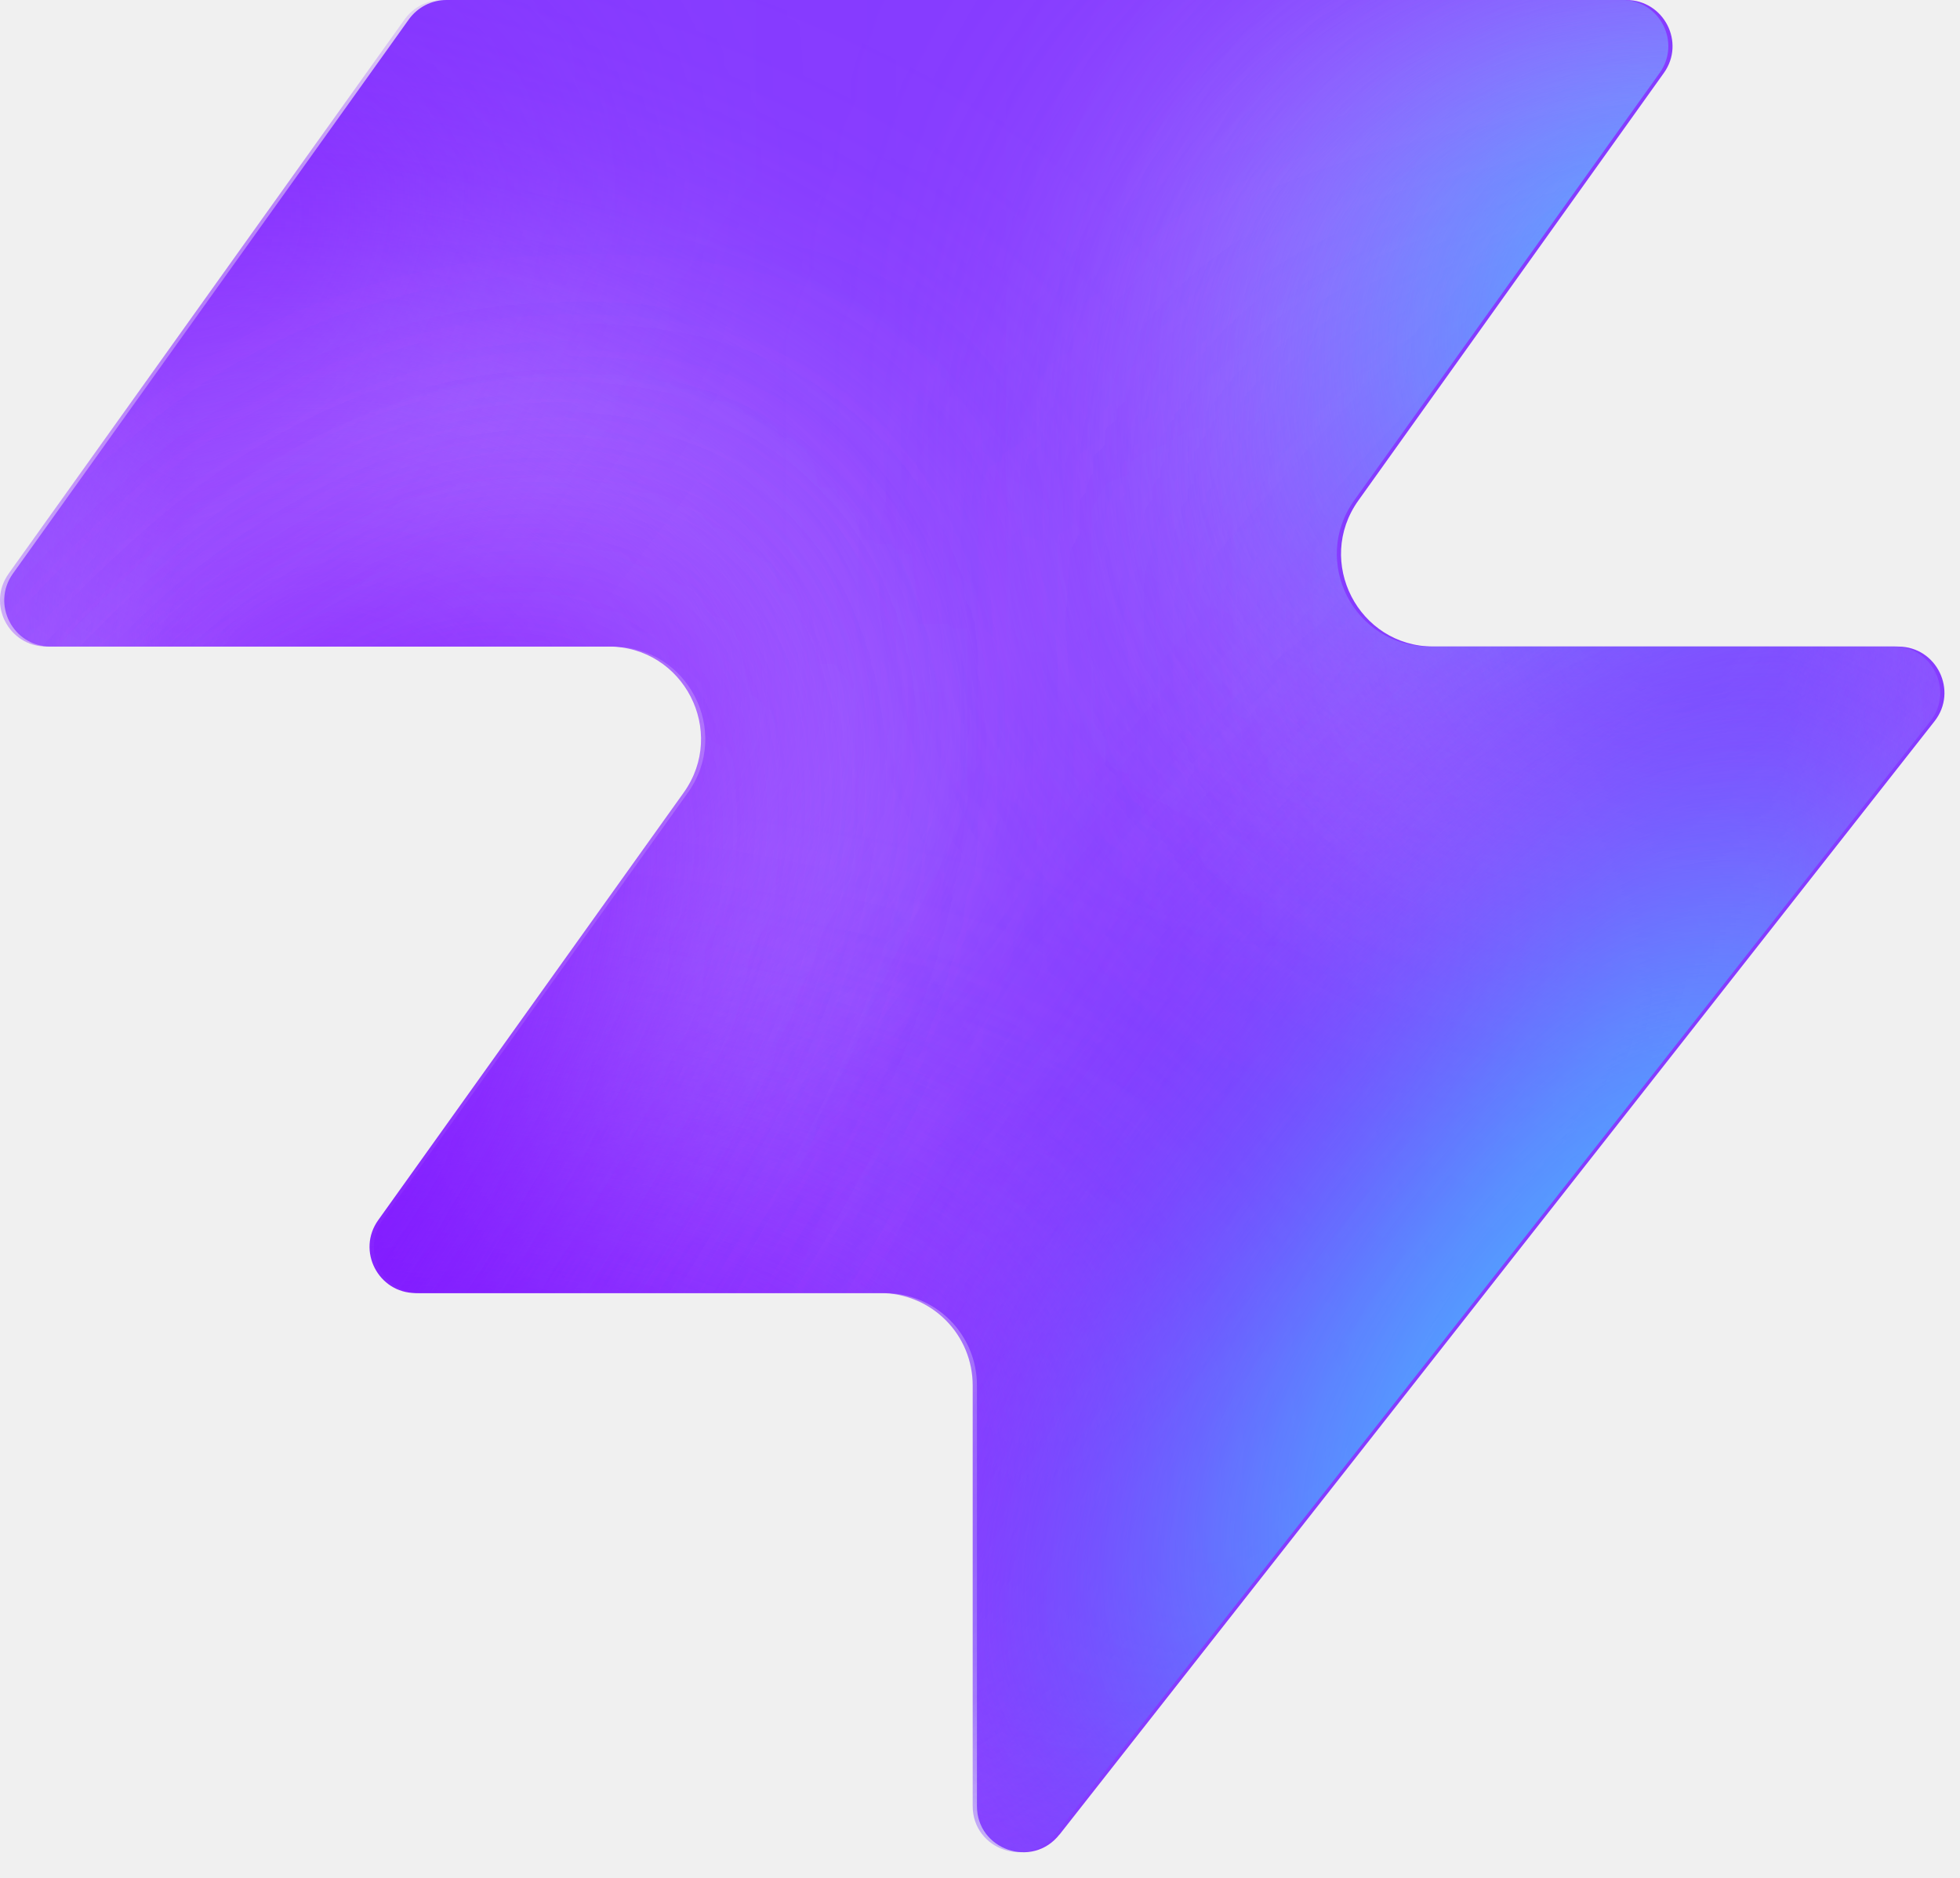
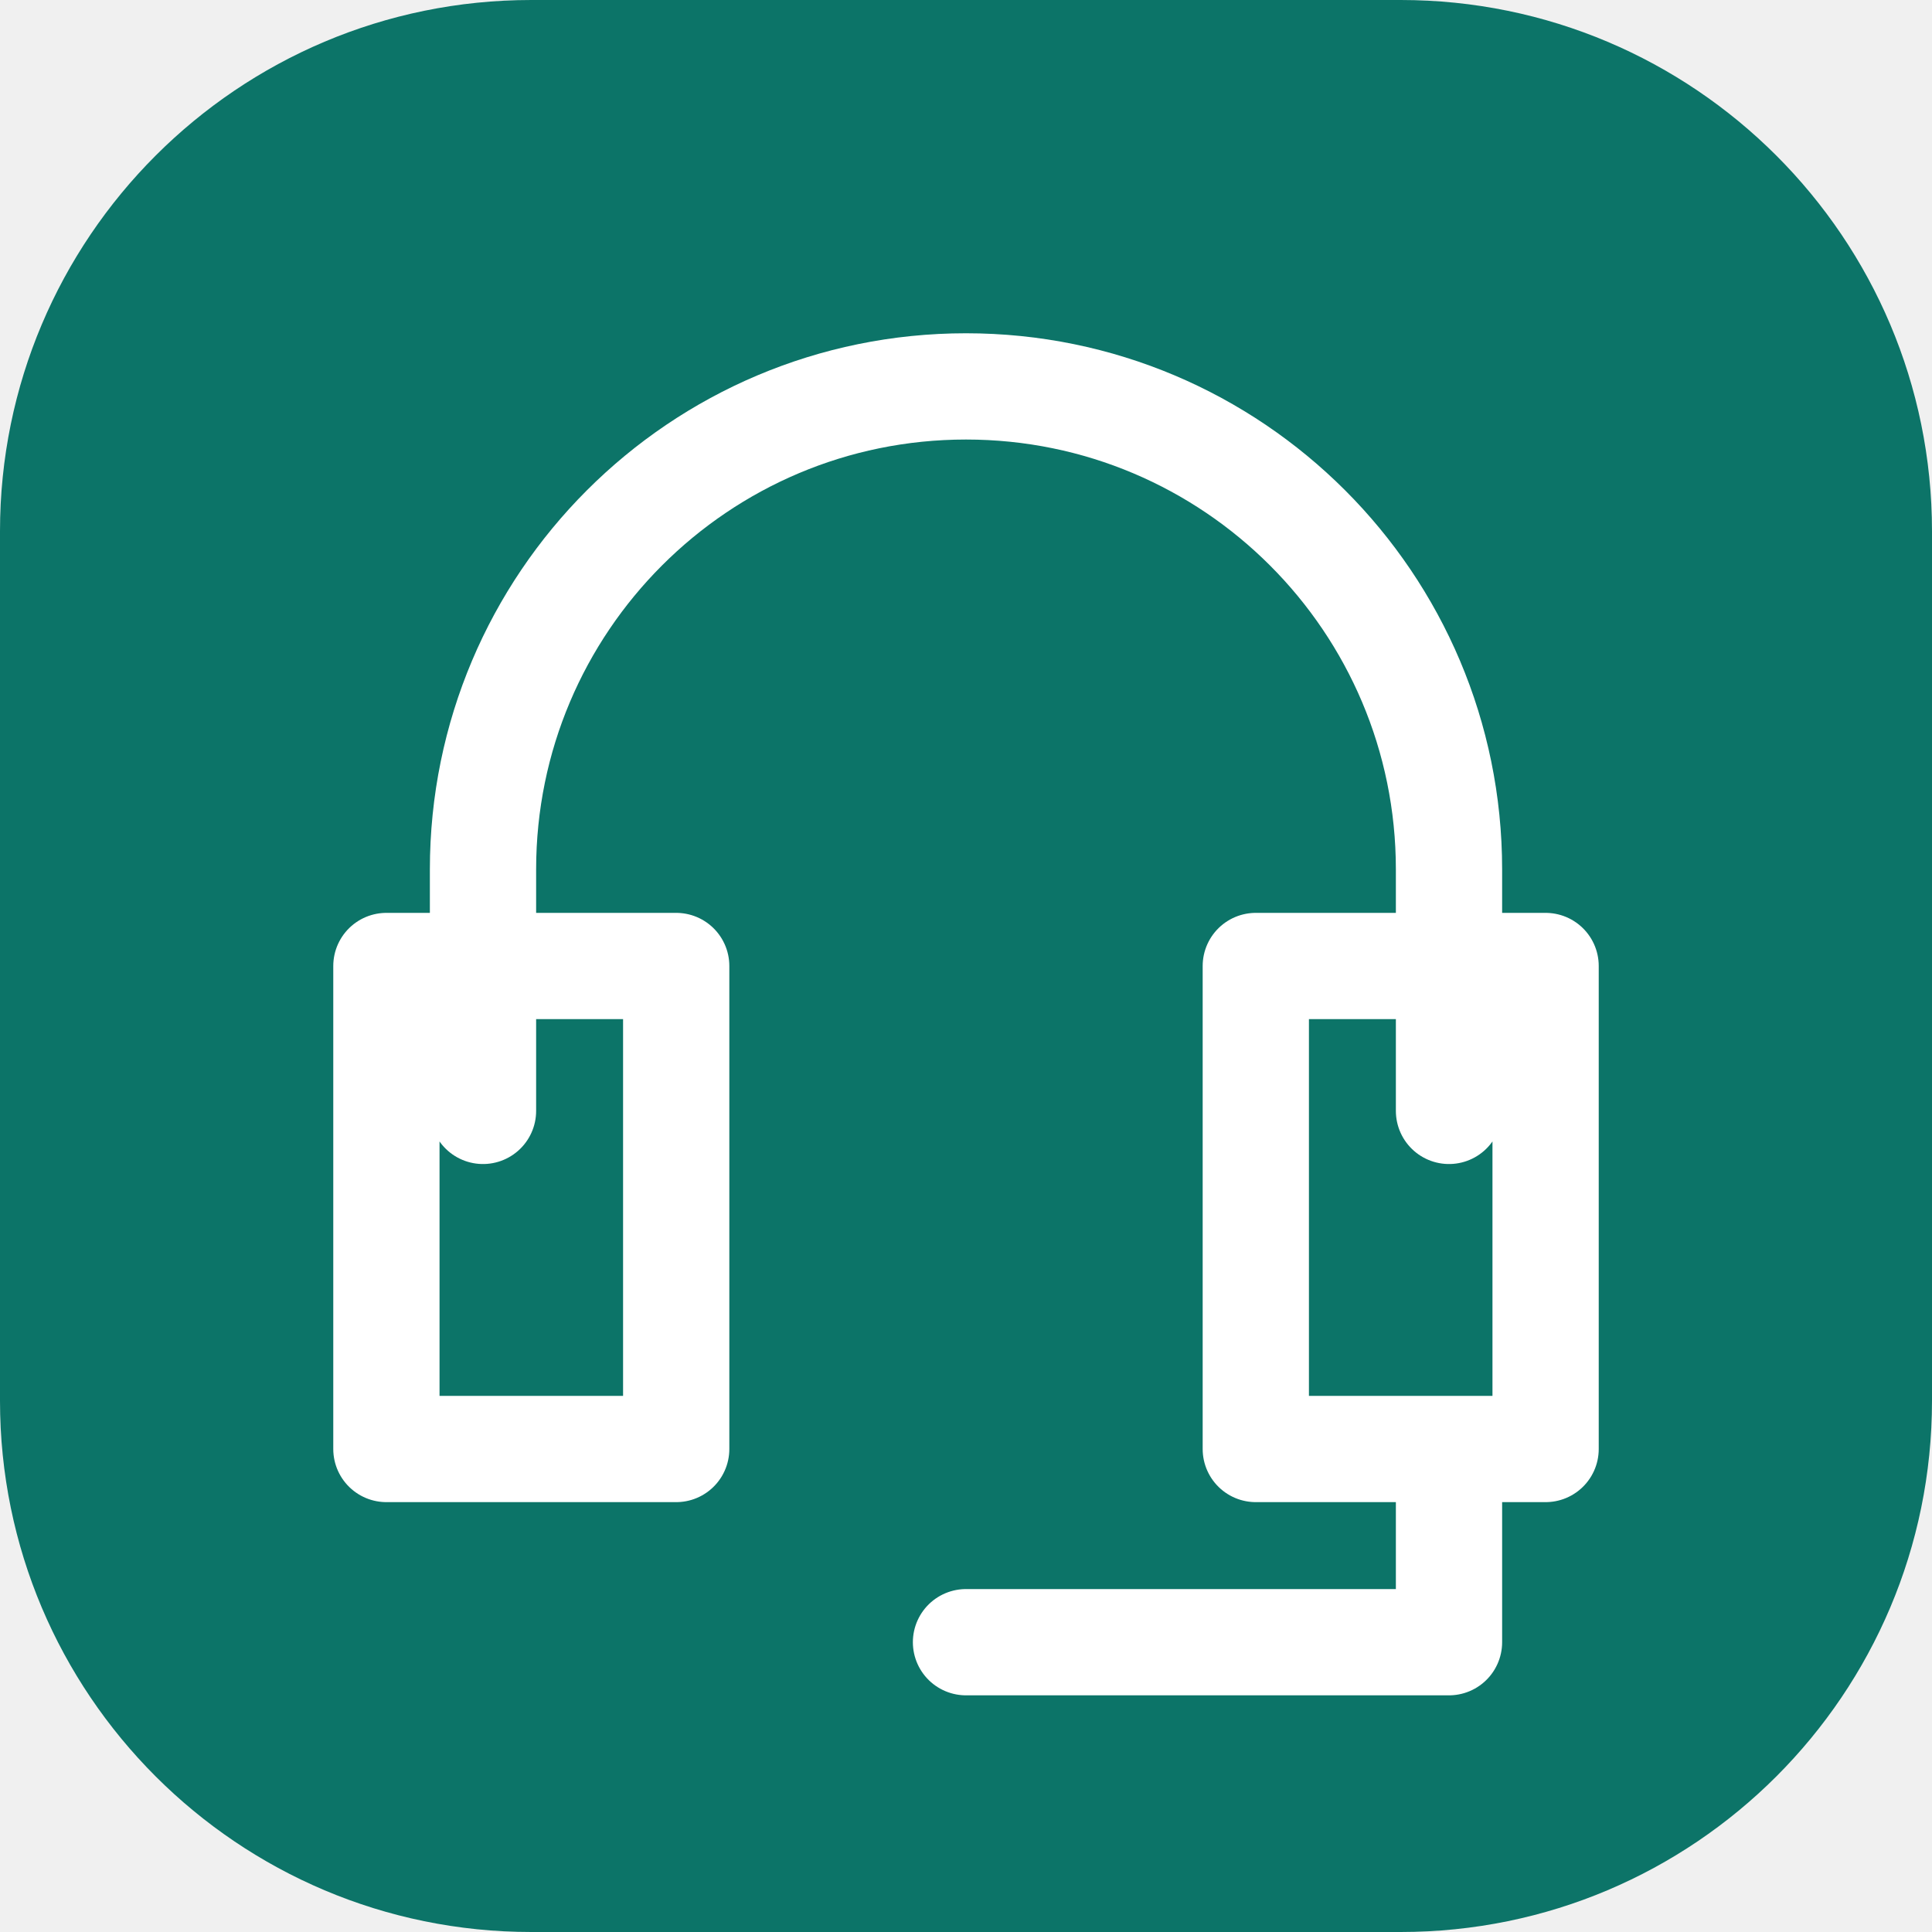
- <svg xmlns="http://www.w3.org/2000/svg" width="48" height="46" fill="none" viewBox="0 0 48 46">
-   <path fill="#863bff" d="M25.946 44.938c-.664.845-2.021.375-2.021-.698V33.937a2.26 2.26 0 0 0-2.262-2.262H10.287c-.92 0-1.456-1.04-.92-1.788l7.48-10.471c1.07-1.497 0-3.578-1.842-3.578H1.237c-.92 0-1.456-1.04-.92-1.788L10.013.474c.214-.297.556-.474.92-.474h28.894c.92 0 1.456 1.04.92 1.788l-7.48 10.471c-1.07 1.498 0 3.579 1.842 3.579h11.377c.943 0 1.473 1.088.89 1.83L25.947 44.94z" style="fill:#863bff;fill:color(display-p3 .525 .23 1);fill-opacity:1" />
-   <mask id="a" width="48" height="46" x="0" y="0" maskUnits="userSpaceOnUse" style="mask-type:alpha">
-     <path fill="#000" d="M25.842 44.938c-.664.844-2.021.375-2.021-.698V33.937a2.26 2.26 0 0 0-2.262-2.262H10.183c-.92 0-1.456-1.04-.92-1.788l7.48-10.471c1.07-1.498 0-3.579-1.842-3.579H1.133c-.92 0-1.456-1.04-.92-1.787L9.91.473c.214-.297.556-.474.92-.474h28.894c.92 0 1.456 1.04.92 1.788l-7.48 10.471c-1.07 1.498 0 3.578 1.842 3.578h11.377c.943 0 1.473 1.088.89 1.832L25.843 44.94z" style="fill:#000;fill-opacity:1" />
-   </mask>
-   <g mask="url(#a)">
-     <g filter="url(#b)">
-       <ellipse cx="5.508" cy="14.704" fill="#ede6ff" rx="5.508" ry="14.704" style="fill:#ede6ff;fill:color(display-p3 .927 .903 1);fill-opacity:1" transform="matrix(.00324 1 1 -.00324 -4.47 31.516)" />
-     </g>
-     <g filter="url(#c)">
-       <ellipse cx="10.399" cy="29.851" fill="#ede6ff" rx="10.399" ry="29.851" style="fill:#ede6ff;fill:color(display-p3 .927 .903 1);fill-opacity:1" transform="matrix(.00324 1 1 -.00324 -39.328 7.883)" />
-     </g>
-     <g filter="url(#d)">
-       <ellipse cx="5.508" cy="30.487" fill="#7e14ff" rx="5.508" ry="30.487" style="fill:#7e14ff;fill:color(display-p3 .492 .077 1);fill-opacity:1" transform="rotate(89.814 -25.913 -14.639)scale(1 -1)" />
-     </g>
-     <g filter="url(#e)">
-       <ellipse cx="5.508" cy="30.599" fill="#7e14ff" rx="5.508" ry="30.599" style="fill:#7e14ff;fill:color(display-p3 .492 .077 1);fill-opacity:1" transform="rotate(89.814 -32.644 -3.334)scale(1 -1)" />
-     </g>
-     <g filter="url(#f)">
-       <ellipse cx="5.508" cy="30.599" fill="#7e14ff" rx="5.508" ry="30.599" style="fill:#7e14ff;fill:color(display-p3 .492 .077 1);fill-opacity:1" transform="matrix(.00324 1 1 -.00324 -34.34 30.47)" />
-     </g>
-     <g filter="url(#g)">
-       <ellipse cx="14.072" cy="22.078" fill="#ede6ff" rx="14.072" ry="22.078" style="fill:#ede6ff;fill:color(display-p3 .927 .903 1);fill-opacity:1" transform="rotate(93.35 24.506 48.493)scale(-1 1)" />
-     </g>
-     <g filter="url(#h)">
-       <ellipse cx="3.47" cy="21.501" fill="#7e14ff" rx="3.47" ry="21.501" style="fill:#7e14ff;fill:color(display-p3 .492 .077 1);fill-opacity:1" transform="rotate(89.009 28.708 47.59)scale(-1 1)" />
-     </g>
-     <g filter="url(#i)">
-       <ellipse cx="3.47" cy="21.501" fill="#7e14ff" rx="3.47" ry="21.501" style="fill:#7e14ff;fill:color(display-p3 .492 .077 1);fill-opacity:1" transform="rotate(89.009 28.708 47.59)scale(-1 1)" />
-     </g>
-     <g filter="url(#j)">
-       <ellipse cx=".387" cy="8.972" fill="#7e14ff" rx="4.407" ry="29.108" style="fill:#7e14ff;fill:color(display-p3 .492 .077 1);fill-opacity:1" transform="rotate(39.51 .387 8.972)" />
-     </g>
-     <g filter="url(#k)">
-       <ellipse cx="47.523" cy="-6.092" fill="#7e14ff" rx="4.407" ry="29.108" style="fill:#7e14ff;fill:color(display-p3 .492 .077 1);fill-opacity:1" transform="rotate(37.892 47.523 -6.092)" />
-     </g>
-     <g filter="url(#l)">
-       <ellipse cx="41.412" cy="6.333" fill="#47bfff" rx="5.971" ry="9.665" style="fill:#47bfff;fill:color(display-p3 .28 .748 1);fill-opacity:1" transform="rotate(37.892 41.412 6.333)" />
-     </g>
-     <g filter="url(#m)">
-       <ellipse cx="-1.879" cy="38.332" fill="#7e14ff" rx="4.407" ry="29.108" style="fill:#7e14ff;fill:color(display-p3 .492 .077 1);fill-opacity:1" transform="rotate(37.892 -1.88 38.332)" />
-     </g>
-     <g filter="url(#n)">
-       <ellipse cx="-1.879" cy="38.332" fill="#7e14ff" rx="4.407" ry="29.108" style="fill:#7e14ff;fill:color(display-p3 .492 .077 1);fill-opacity:1" transform="rotate(37.892 -1.88 38.332)" />
-     </g>
-     <g filter="url(#o)">
-       <ellipse cx="35.651" cy="29.907" fill="#7e14ff" rx="4.407" ry="29.108" style="fill:#7e14ff;fill:color(display-p3 .492 .077 1);fill-opacity:1" transform="rotate(37.892 35.651 29.907)" />
-     </g>
-     <g filter="url(#p)">
-       <ellipse cx="38.418" cy="32.4" fill="#47bfff" rx="5.971" ry="15.297" style="fill:#47bfff;fill:color(display-p3 .28 .748 1);fill-opacity:1" transform="rotate(37.892 38.418 32.4)" />
-     </g>
-   </g>
-   <defs>
-     <filter id="b" width="60.045" height="41.654" x="-19.77" y="16.149" color-interpolation-filters="sRGB" filterUnits="userSpaceOnUse">
-       <feFlood flood-opacity="0" result="BackgroundImageFix" />
-       <feBlend in="SourceGraphic" in2="BackgroundImageFix" result="shape" />
-       <feGaussianBlur result="effect1_foregroundBlur_2002_17158" stdDeviation="7.659" />
-     </filter>
-     <filter id="c" width="90.34" height="51.437" x="-54.613" y="-7.533" color-interpolation-filters="sRGB" filterUnits="userSpaceOnUse">
-       <feFlood flood-opacity="0" result="BackgroundImageFix" />
-       <feBlend in="SourceGraphic" in2="BackgroundImageFix" result="shape" />
-       <feGaussianBlur result="effect1_foregroundBlur_2002_17158" stdDeviation="7.659" />
-     </filter>
-     <filter id="d" width="79.355" height="29.4" x="-49.64" y="2.03" color-interpolation-filters="sRGB" filterUnits="userSpaceOnUse">
-       <feFlood flood-opacity="0" result="BackgroundImageFix" />
-       <feBlend in="SourceGraphic" in2="BackgroundImageFix" result="shape" />
-       <feGaussianBlur result="effect1_foregroundBlur_2002_17158" stdDeviation="4.596" />
-     </filter>
-     <filter id="e" width="79.579" height="29.4" x="-45.045" y="20.029" color-interpolation-filters="sRGB" filterUnits="userSpaceOnUse">
-       <feFlood flood-opacity="0" result="BackgroundImageFix" />
-       <feBlend in="SourceGraphic" in2="BackgroundImageFix" result="shape" />
-       <feGaussianBlur result="effect1_foregroundBlur_2002_17158" stdDeviation="4.596" />
-     </filter>
-     <filter id="f" width="79.579" height="29.4" x="-43.513" y="21.178" color-interpolation-filters="sRGB" filterUnits="userSpaceOnUse">
-       <feFlood flood-opacity="0" result="BackgroundImageFix" />
-       <feBlend in="SourceGraphic" in2="BackgroundImageFix" result="shape" />
-       <feGaussianBlur result="effect1_foregroundBlur_2002_17158" stdDeviation="4.596" />
-     </filter>
-     <filter id="g" width="74.749" height="58.852" x="15.756" y="-17.901" color-interpolation-filters="sRGB" filterUnits="userSpaceOnUse">
-       <feFlood flood-opacity="0" result="BackgroundImageFix" />
-       <feBlend in="SourceGraphic" in2="BackgroundImageFix" result="shape" />
-       <feGaussianBlur result="effect1_foregroundBlur_2002_17158" stdDeviation="7.659" />
-     </filter>
-     <filter id="h" width="61.377" height="25.362" x="23.548" y="2.284" color-interpolation-filters="sRGB" filterUnits="userSpaceOnUse">
-       <feFlood flood-opacity="0" result="BackgroundImageFix" />
-       <feBlend in="SourceGraphic" in2="BackgroundImageFix" result="shape" />
-       <feGaussianBlur result="effect1_foregroundBlur_2002_17158" stdDeviation="4.596" />
-     </filter>
-     <filter id="i" width="61.377" height="25.362" x="23.548" y="2.284" color-interpolation-filters="sRGB" filterUnits="userSpaceOnUse">
-       <feFlood flood-opacity="0" result="BackgroundImageFix" />
-       <feBlend in="SourceGraphic" in2="BackgroundImageFix" result="shape" />
-       <feGaussianBlur result="effect1_foregroundBlur_2002_17158" stdDeviation="4.596" />
-     </filter>
-     <filter id="j" width="56.045" height="63.649" x="-27.636" y="-22.853" color-interpolation-filters="sRGB" filterUnits="userSpaceOnUse">
-       <feFlood flood-opacity="0" result="BackgroundImageFix" />
-       <feBlend in="SourceGraphic" in2="BackgroundImageFix" result="shape" />
-       <feGaussianBlur result="effect1_foregroundBlur_2002_17158" stdDeviation="4.596" />
-     </filter>
-     <filter id="k" width="54.814" height="64.646" x="20.116" y="-38.415" color-interpolation-filters="sRGB" filterUnits="userSpaceOnUse">
-       <feFlood flood-opacity="0" result="BackgroundImageFix" />
-       <feBlend in="SourceGraphic" in2="BackgroundImageFix" result="shape" />
-       <feGaussianBlur result="effect1_foregroundBlur_2002_17158" stdDeviation="4.596" />
-     </filter>
-     <filter id="l" width="33.541" height="35.313" x="24.641" y="-11.323" color-interpolation-filters="sRGB" filterUnits="userSpaceOnUse">
-       <feFlood flood-opacity="0" result="BackgroundImageFix" />
-       <feBlend in="SourceGraphic" in2="BackgroundImageFix" result="shape" />
-       <feGaussianBlur result="effect1_foregroundBlur_2002_17158" stdDeviation="4.596" />
-     </filter>
-     <filter id="m" width="54.814" height="64.646" x="-29.286" y="6.009" color-interpolation-filters="sRGB" filterUnits="userSpaceOnUse">
-       <feFlood flood-opacity="0" result="BackgroundImageFix" />
-       <feBlend in="SourceGraphic" in2="BackgroundImageFix" result="shape" />
-       <feGaussianBlur result="effect1_foregroundBlur_2002_17158" stdDeviation="4.596" />
-     </filter>
-     <filter id="n" width="54.814" height="64.646" x="-29.286" y="6.009" color-interpolation-filters="sRGB" filterUnits="userSpaceOnUse">
-       <feFlood flood-opacity="0" result="BackgroundImageFix" />
-       <feBlend in="SourceGraphic" in2="BackgroundImageFix" result="shape" />
-       <feGaussianBlur result="effect1_foregroundBlur_2002_17158" stdDeviation="4.596" />
-     </filter>
-     <filter id="o" width="54.814" height="64.646" x="8.244" y="-2.416" color-interpolation-filters="sRGB" filterUnits="userSpaceOnUse">
-       <feFlood flood-opacity="0" result="BackgroundImageFix" />
-       <feBlend in="SourceGraphic" in2="BackgroundImageFix" result="shape" />
-       <feGaussianBlur result="effect1_foregroundBlur_2002_17158" stdDeviation="4.596" />
-     </filter>
-     <filter id="p" width="39.409" height="43.623" x="18.713" y="10.588" color-interpolation-filters="sRGB" filterUnits="userSpaceOnUse">
-       <feFlood flood-opacity="0" result="BackgroundImageFix" />
-       <feBlend in="SourceGraphic" in2="BackgroundImageFix" result="shape" />
-       <feGaussianBlur result="effect1_foregroundBlur_2002_17158" stdDeviation="4.596" />
-     </filter>
-   </defs>
+ <svg xmlns="http://www.w3.org/2000/svg" viewBox="0 0 40 40">
+   <rect width="40" height="40" rx="11" fill="#0c7468" />
+   <path d="M10 23v-5a10 10 0 0 1 20 0v5M10 20H8v10h6V20h-4Zm20 0h2v10h-6V20h4Zm0 10v4H20" fill="none" stroke="white" stroke-width="2.2" stroke-linecap="round" stroke-linejoin="round" />
</svg>
